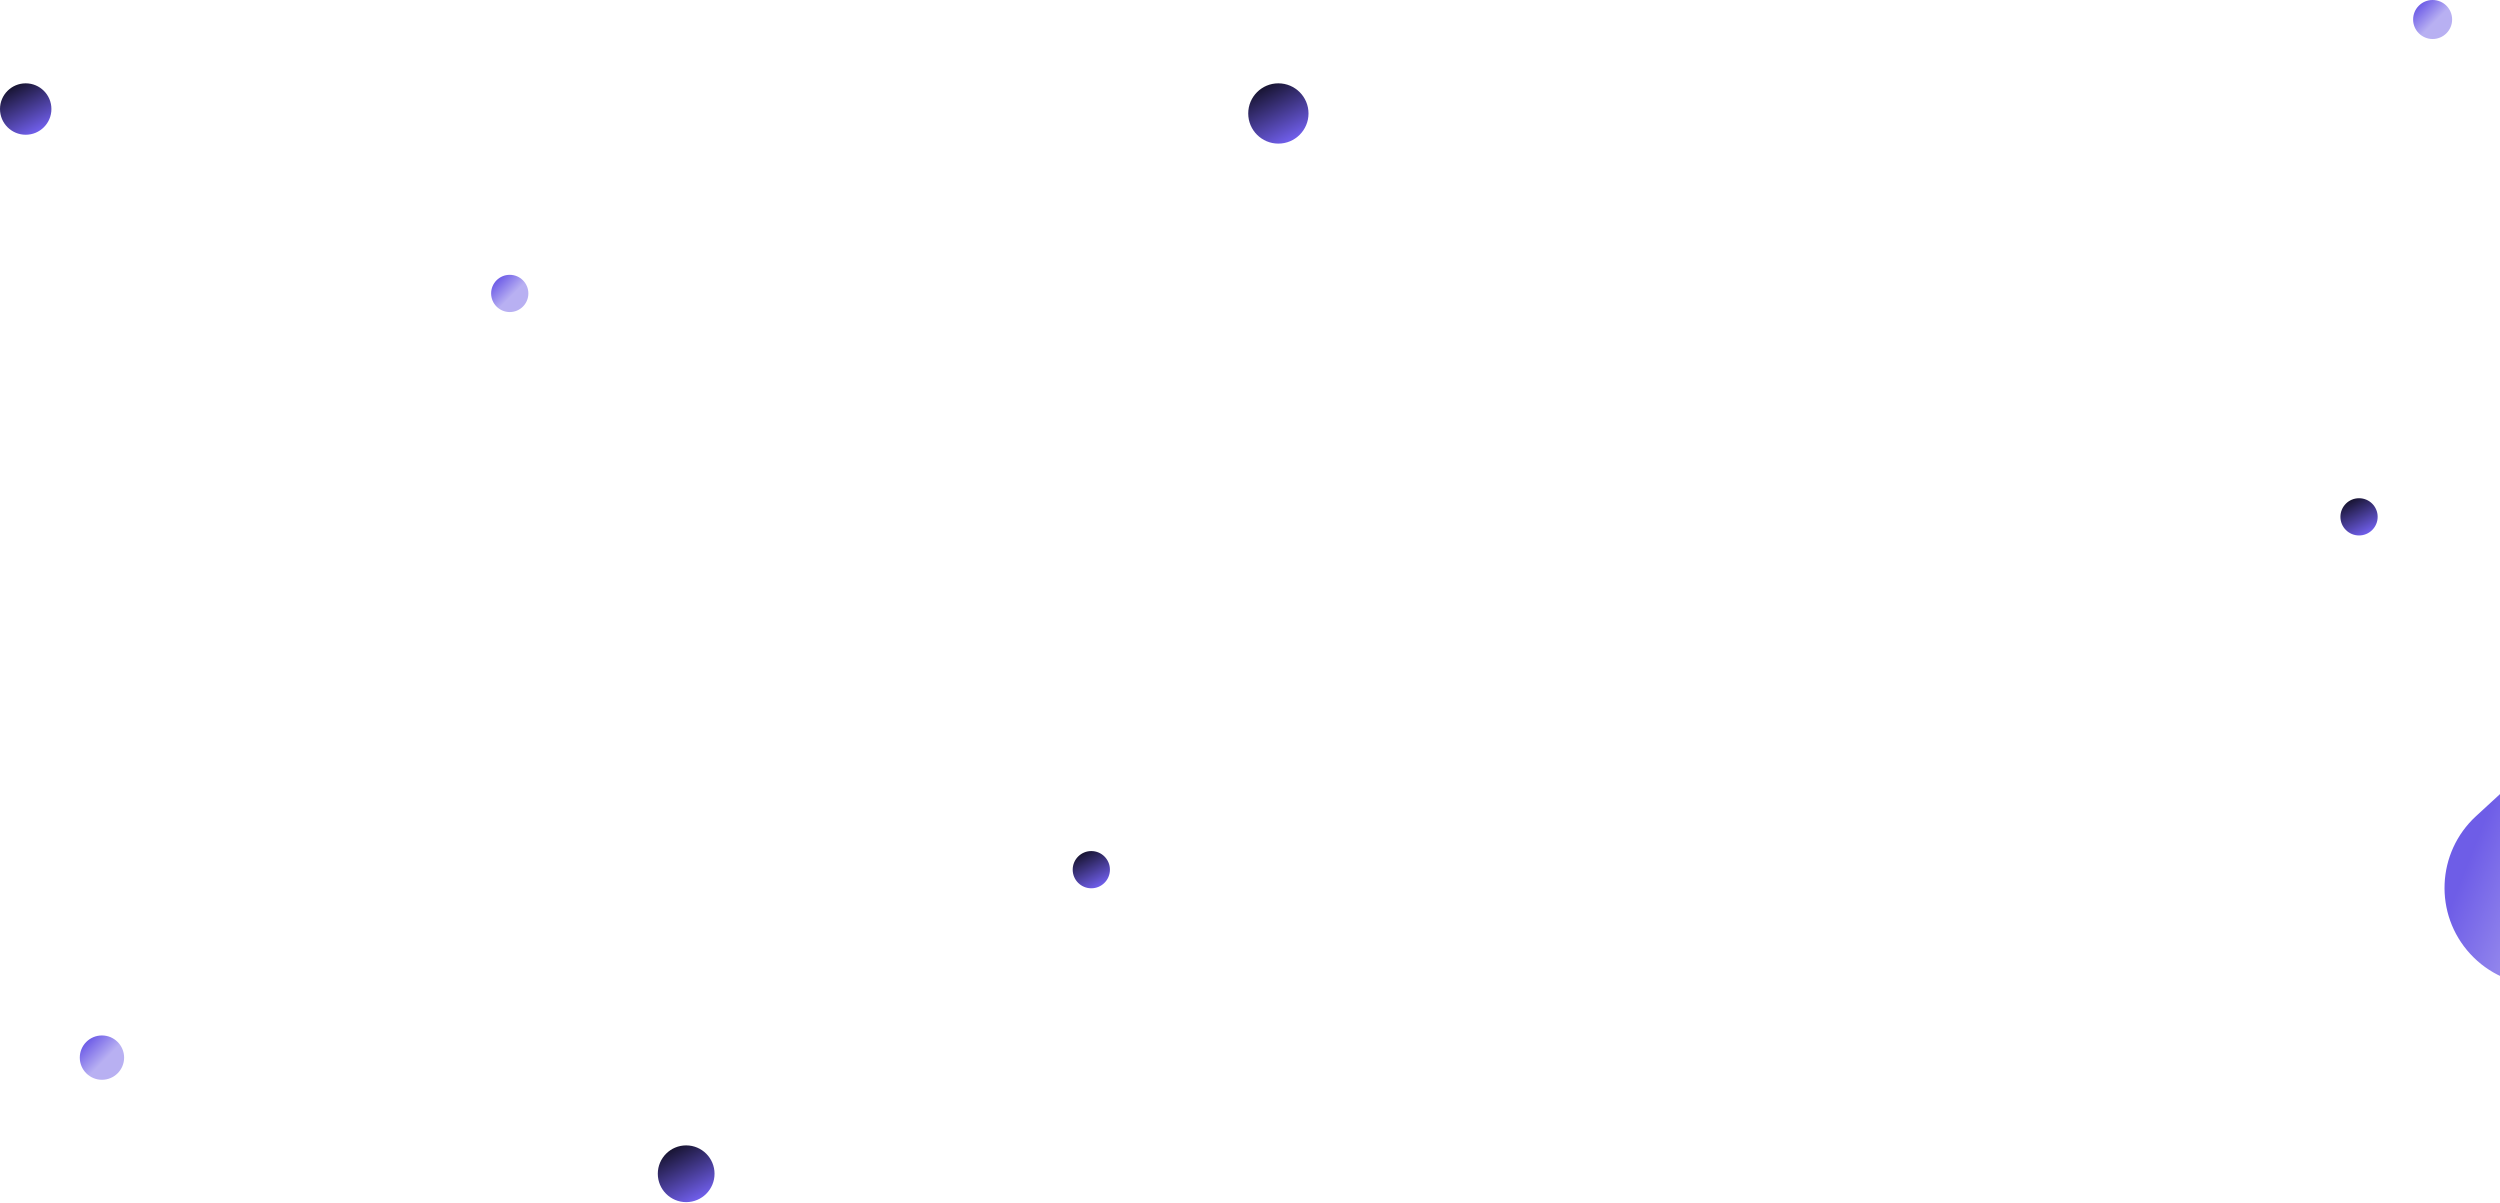
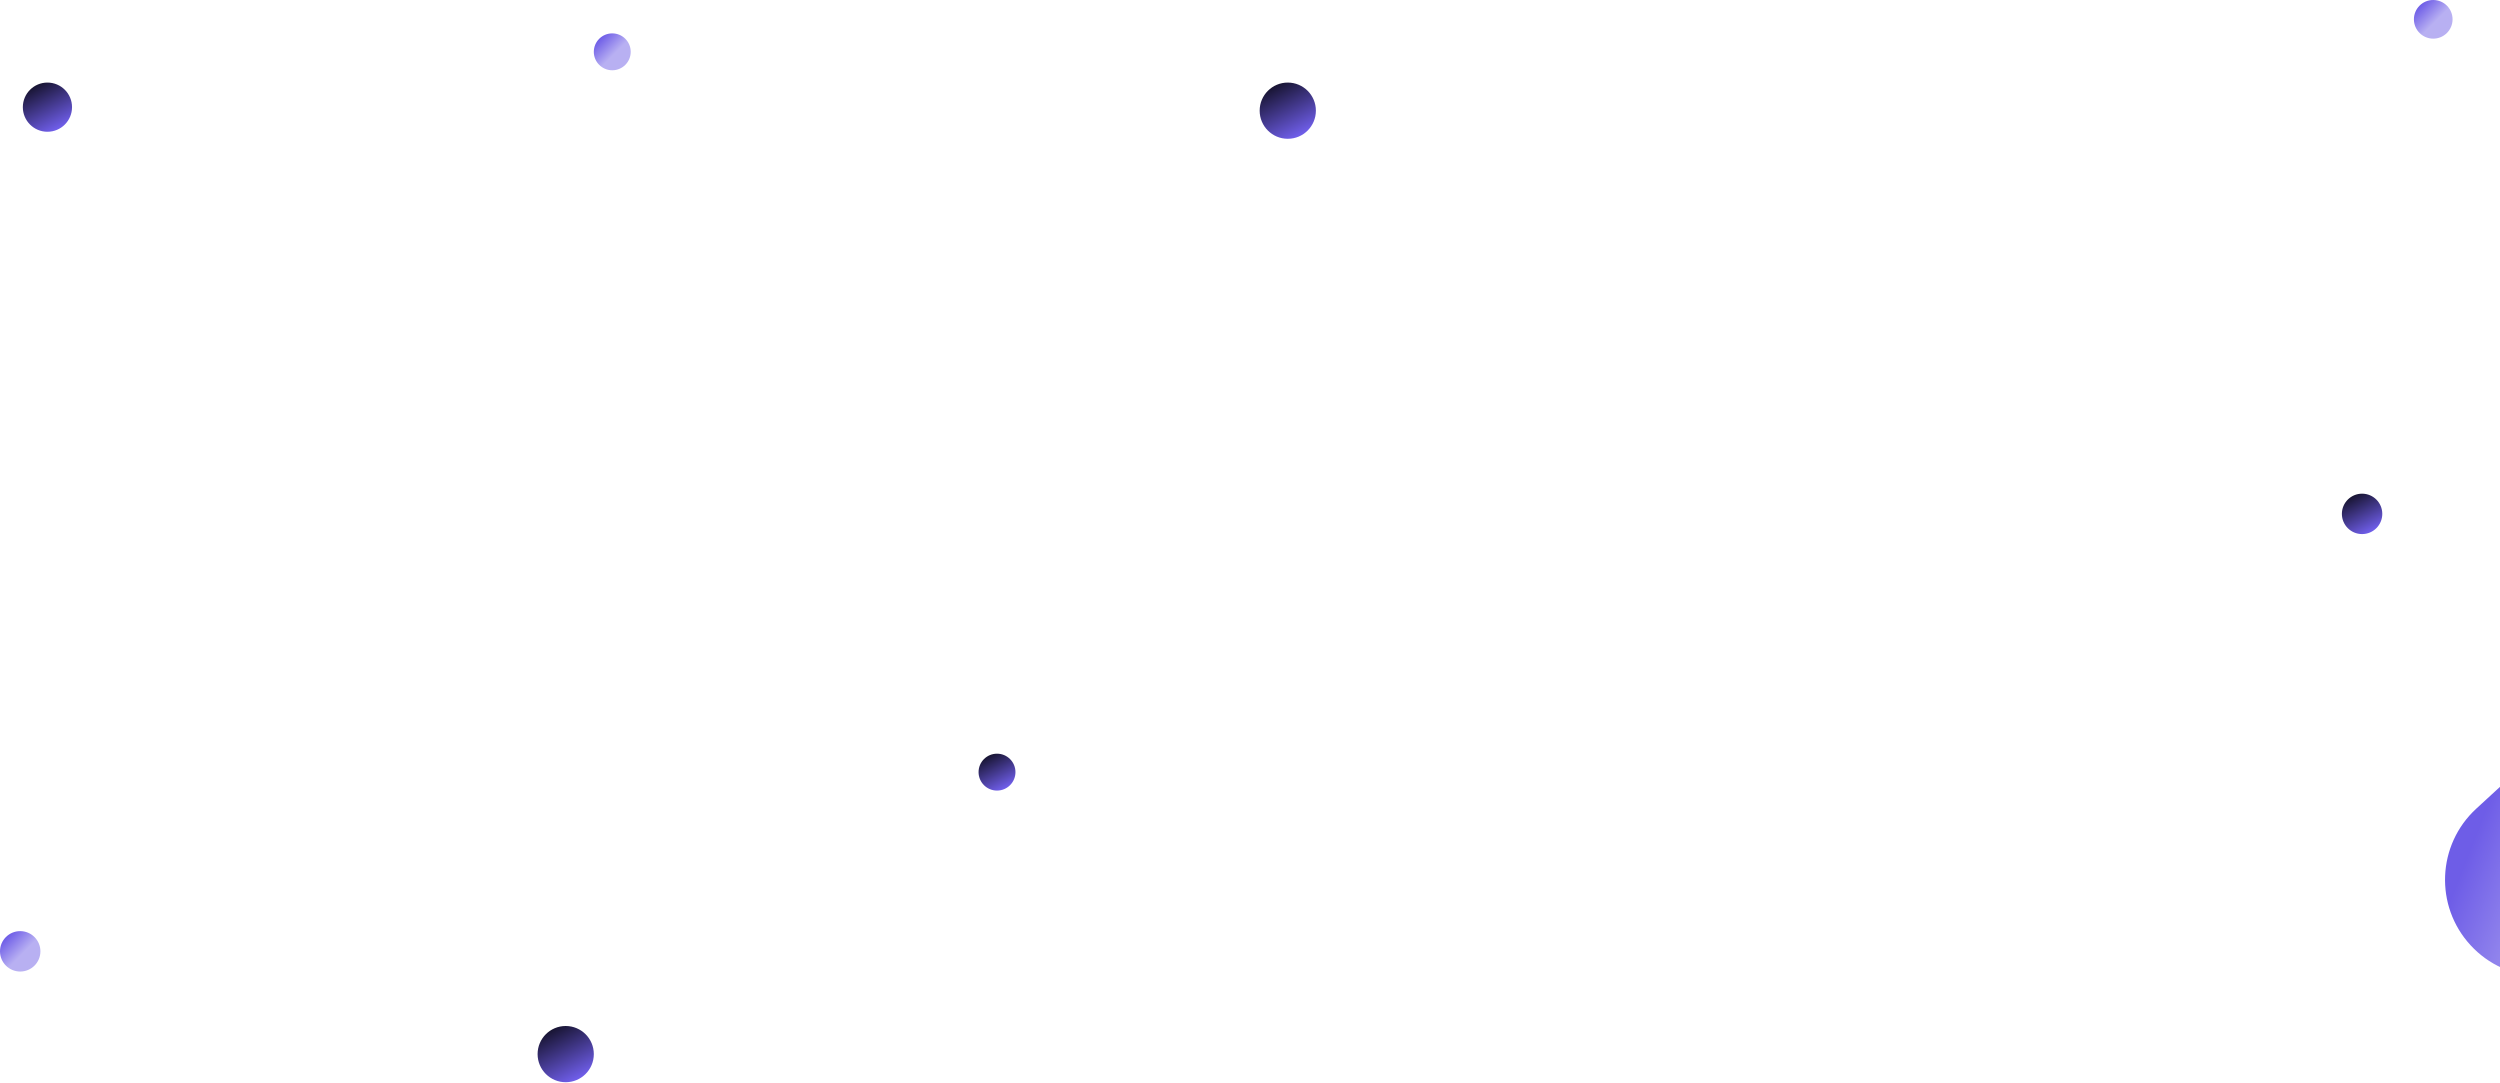
- <svg xmlns="http://www.w3.org/2000/svg" width="1410" height="678" viewBox="0 0 1410 678" fill="none">
-   <rect x="1356" y="497.538" width="226.799" height="110" rx="55" transform="rotate(-42.608 1356 497.538)" fill="url(#paint0_linear_0_1)" />
-   <circle cx="1330.5" cy="291.5" r="10.5" fill="url(#paint1_linear_0_1)" />
-   <circle cx="721" cy="64" r="17" fill="url(#paint2_linear_0_1)" />
-   <circle cx="57.5" cy="596.5" r="12.5" fill="url(#paint3_linear_0_1)" />
-   <circle cx="287.5" cy="165.5" r="10.5" fill="url(#paint4_linear_0_1)" />
-   <circle cx="1372" cy="11" r="11" fill="url(#paint5_linear_0_1)" />
-   <circle cx="615.5" cy="490.5" r="10.5" fill="url(#paint6_linear_0_1)" />
-   <circle cx="387" cy="662" r="16" fill="url(#paint7_linear_0_1)" />
-   <circle cx="14.5" cy="61.5" r="14.5" fill="url(#paint8_linear_0_1)" />
+ <svg xmlns="http://www.w3.org/2000/svg" width="1423" height="616" viewBox="0 0 1423 616" fill="none">
+   <rect x="1369" y="497.538" width="226.799" height="110" rx="55" transform="rotate(-42.608 1369 497.538)" fill="url(#paint0_linear_679_1188)" />
+   <circle cx="1344.5" cy="292.5" r="11.5" fill="url(#paint1_linear_679_1188)" />
+   <circle cx="733" cy="63" r="16" fill="url(#paint2_linear_679_1188)" />
+   <circle cx="11.5" cy="541.5" r="11.5" fill="url(#paint3_linear_679_1188)" />
+   <circle cx="348.5" cy="29.5" r="10.5" fill="url(#paint4_linear_679_1188)" />
+   <circle cx="1385" cy="11" r="11" fill="url(#paint5_linear_679_1188)" />
+   <circle cx="567.5" cy="439.5" r="10.5" fill="url(#paint6_linear_679_1188)" />
+   <circle cx="322" cy="600" r="16" fill="url(#paint7_linear_679_1188)" />
+   <circle cx="27" cy="61" r="14" fill="url(#paint8_linear_679_1188)" />
  <defs>
-     <linearGradient id="paint0_linear_0_1" x1="1301.53" y1="556.758" x2="1337.14" y2="629.773" gradientUnits="userSpaceOnUse">
+     <linearGradient id="paint0_linear_679_1188" x1="1314.53" y1="556.758" x2="1350.14" y2="629.773" gradientUnits="userSpaceOnUse">
      <stop stop-color="#6E5DE7" />
      <stop offset="1" stop-color="#B8B0F2" />
    </linearGradient>
-     <linearGradient id="paint1_linear_0_1" x1="1315.58" y1="281" x2="1327.74" y2="304.211" gradientUnits="userSpaceOnUse">
+     <linearGradient id="paint1_linear_679_1188" x1="1328.16" y1="281" x2="1341.47" y2="306.421" gradientUnits="userSpaceOnUse">
      <stop />
      <stop offset="1" stop-color="#6E5DE7" />
    </linearGradient>
-     <linearGradient id="paint2_linear_0_1" x1="696.842" y1="47" x2="716.526" y2="84.579" gradientUnits="userSpaceOnUse">
+     <linearGradient id="paint2_linear_679_1188" x1="710.263" y1="47" x2="728.789" y2="82.369" gradientUnits="userSpaceOnUse">
      <stop />
      <stop offset="1" stop-color="#6E5DE7" />
    </linearGradient>
-     <linearGradient id="paint3_linear_0_1" x1="38.996" y1="597.459" x2="49.266" y2="607.673" gradientUnits="userSpaceOnUse">
+     <linearGradient id="paint3_linear_679_1188" x1="-5.524" y1="542.382" x2="3.925" y2="551.779" gradientUnits="userSpaceOnUse">
      <stop stop-color="#6E5DE7" />
      <stop offset="1" stop-color="#B8B0F2" />
    </linearGradient>
-     <linearGradient id="paint4_linear_0_1" x1="271.956" y1="166.306" x2="280.584" y2="174.885" gradientUnits="userSpaceOnUse">
+     <linearGradient id="paint4_linear_679_1188" x1="332.956" y1="30.306" x2="341.584" y2="38.885" gradientUnits="userSpaceOnUse">
      <stop stop-color="#6E5DE7" />
      <stop offset="1" stop-color="#B8B0F2" />
    </linearGradient>
-     <linearGradient id="paint5_linear_0_1" x1="1355.72" y1="11.844" x2="1364.75" y2="20.832" gradientUnits="userSpaceOnUse">
+     <linearGradient id="paint5_linear_679_1188" x1="1368.72" y1="11.844" x2="1377.75" y2="20.832" gradientUnits="userSpaceOnUse">
      <stop stop-color="#6E5DE7" />
      <stop offset="1" stop-color="#B8B0F2" />
    </linearGradient>
-     <linearGradient id="paint6_linear_0_1" x1="600.579" y1="480" x2="612.737" y2="503.211" gradientUnits="userSpaceOnUse">
+     <linearGradient id="paint6_linear_679_1188" x1="552.579" y1="429" x2="564.737" y2="452.211" gradientUnits="userSpaceOnUse">
      <stop />
      <stop offset="1" stop-color="#6E5DE7" />
    </linearGradient>
-     <linearGradient id="paint7_linear_0_1" x1="364.263" y1="646" x2="382.789" y2="681.369" gradientUnits="userSpaceOnUse">
+     <linearGradient id="paint7_linear_679_1188" x1="299.263" y1="584" x2="317.789" y2="619.369" gradientUnits="userSpaceOnUse">
      <stop />
      <stop offset="1" stop-color="#6E5DE7" />
    </linearGradient>
-     <linearGradient id="paint8_linear_0_1" x1="-6.105" y1="47" x2="10.684" y2="79.053" gradientUnits="userSpaceOnUse">
+     <linearGradient id="paint8_linear_679_1188" x1="7.105" y1="47" x2="23.316" y2="77.948" gradientUnits="userSpaceOnUse">
      <stop />
      <stop offset="1" stop-color="#6E5DE7" />
    </linearGradient>
  </defs>
</svg>
